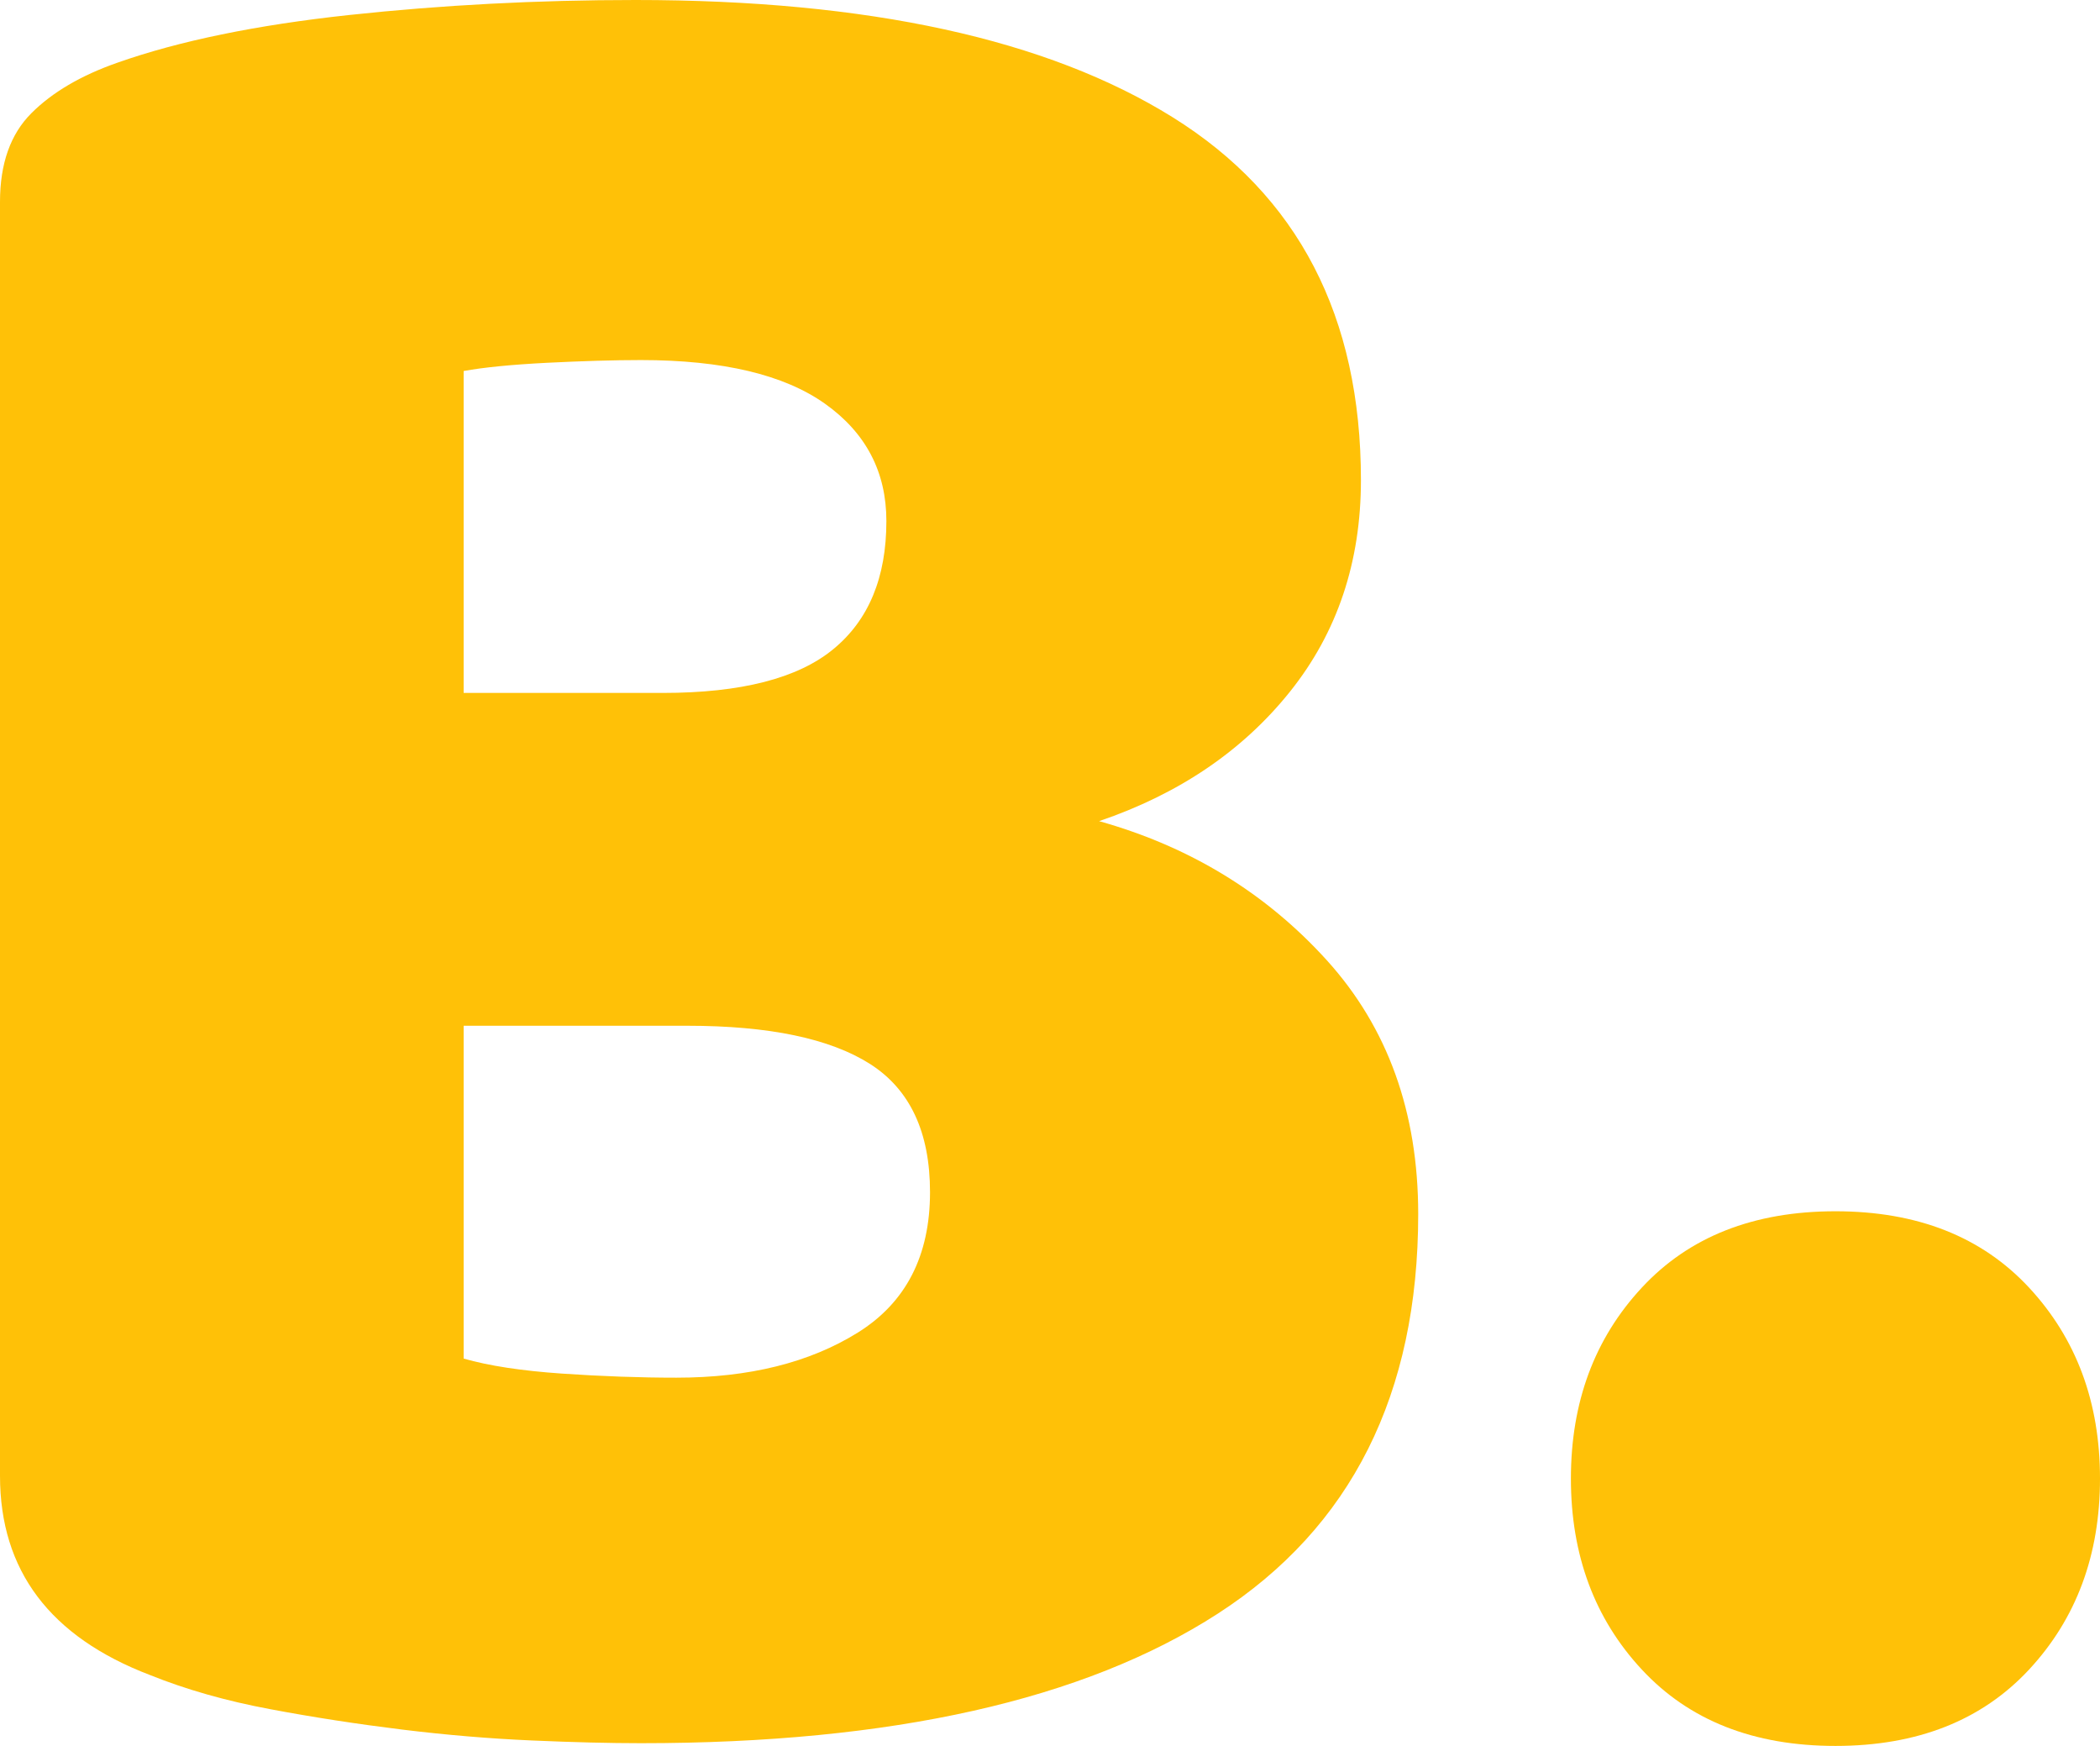
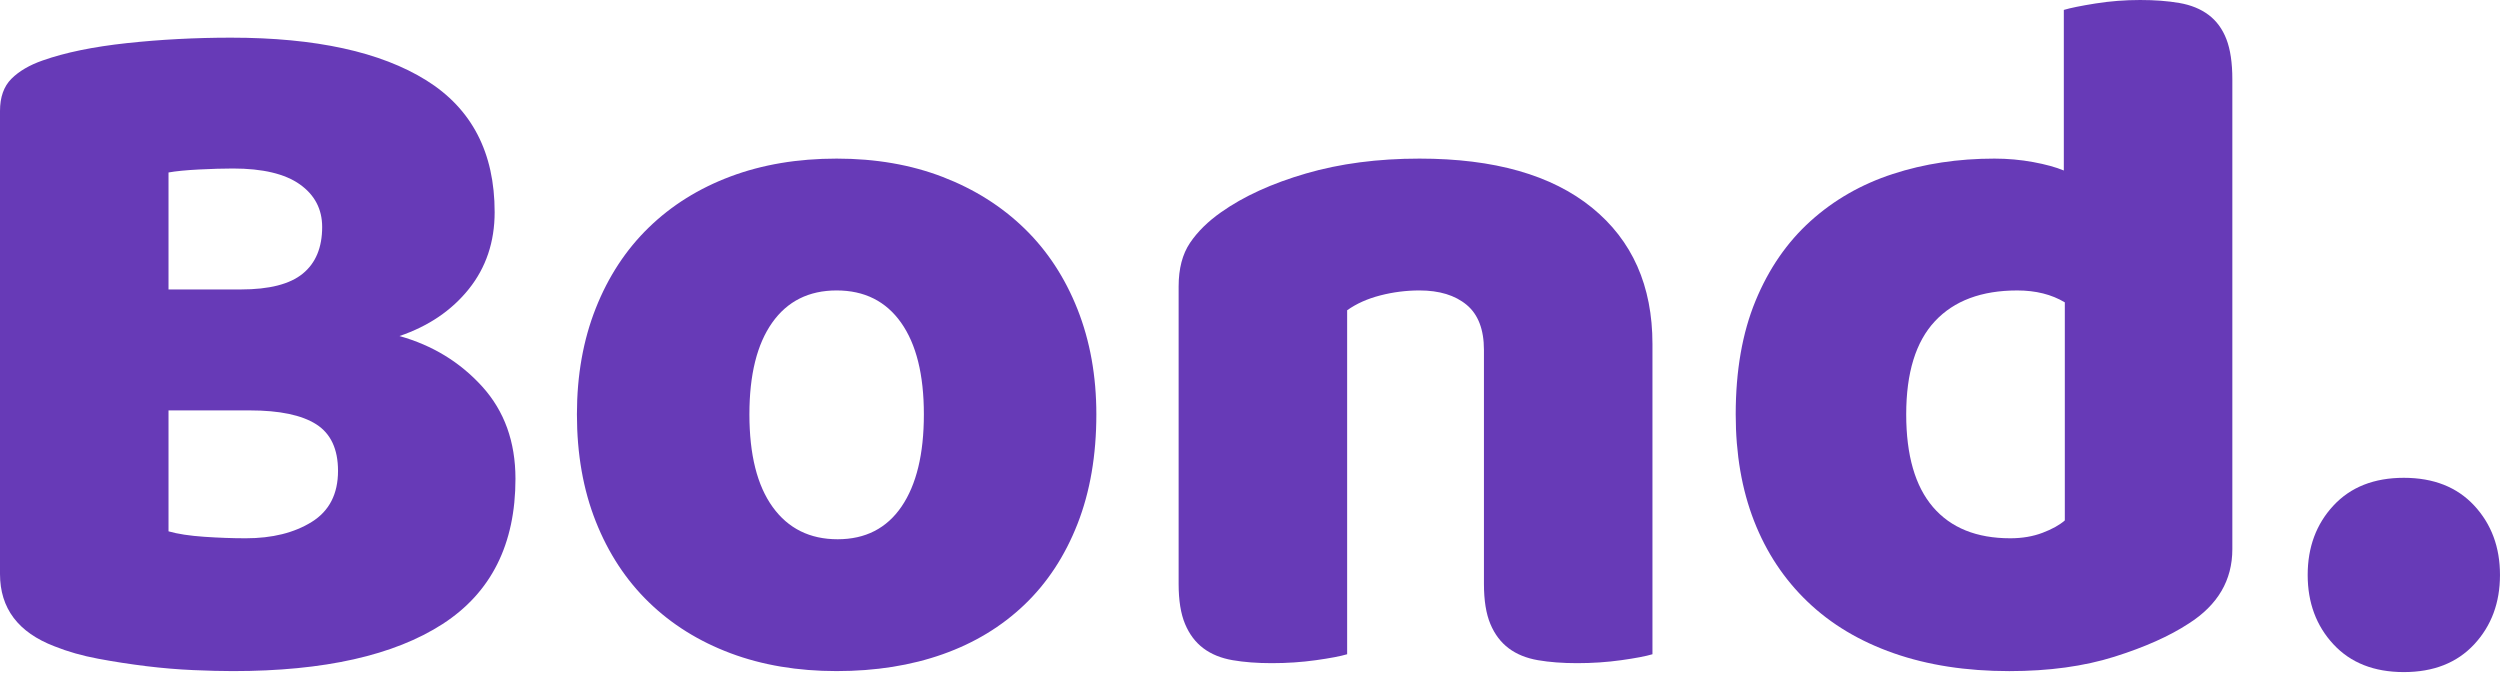
- <svg xmlns="http://www.w3.org/2000/svg" version="1.1" id="Layer_1" x="0px" y="0px" width="53.899px" height="44.8px" viewBox="0 0 53.899 44.8" enable-background="new 0 0 53.899 44.8" xml:space="preserve">
+ <svg xmlns="http://www.w3.org/2000/svg" version="1.1" id="Layer_1" x="0px" y="0px" width="176.54px" height="47.46px" viewBox="0 0 176.54 47.46" enable-background="new 0 0 176.54 47.46" xml:space="preserve">
  <g>
-     <path fill="#FFC107" d="M16.45,44.729c-0.794,0-1.727-0.023-2.8-0.07c-1.074-0.047-2.182-0.139-3.325-0.279   c-1.144-0.141-2.275-0.314-3.395-0.525c-1.12-0.209-2.147-0.5-3.08-0.875C1.283,42,0,40.297,0,37.87V5.18   C0,4.2,0.268,3.442,0.805,2.905C1.341,2.369,2.076,1.937,3.01,1.61C4.596,1.05,6.58,0.642,8.96,0.385C11.34,0.129,13.79,0,16.31,0   c5.973,0,10.57,1.004,13.79,3.01c3.22,2.007,4.83,5.11,4.83,9.31c0,2.101-0.607,3.91-1.82,5.426   c-1.214,1.517-2.847,2.625-4.9,3.324c2.333,0.654,4.281,1.845,5.845,3.57c1.563,1.727,2.345,3.897,2.345,6.51   c0,4.621-1.715,8.039-5.145,10.256C27.825,43.62,22.89,44.729,16.45,44.729z M11.9,17.78h5.11c2.006,0,3.465-0.373,4.375-1.121   c0.91-0.745,1.365-1.842,1.365-3.289c0-1.26-0.525-2.264-1.575-3.01c-1.05-0.746-2.625-1.121-4.725-1.121   c-0.7,0-1.505,0.025-2.415,0.07c-0.91,0.047-1.622,0.117-2.135,0.211V17.78z M11.9,34.86c0.653,0.187,1.493,0.314,2.52,0.385   c1.026,0.07,2.006,0.105,2.94,0.105c1.866,0,3.418-0.386,4.655-1.156c1.236-0.77,1.855-1.971,1.855-3.604   c0-1.54-0.514-2.636-1.54-3.29c-1.027-0.652-2.59-0.98-4.69-0.98H11.9V34.86z" />
-     <path fill="#FFC107" d="M40.319,37.94c0-1.961,0.606-3.594,1.82-4.9c1.213-1.307,2.87-1.96,4.97-1.96s3.756,0.653,4.97,1.96   c1.213,1.307,1.82,2.939,1.82,4.9c0,1.959-0.607,3.594-1.82,4.899c-1.214,1.306-2.87,1.96-4.97,1.96s-3.757-0.654-4.97-1.96   C40.925,41.534,40.319,39.899,40.319,37.94z" />
+     <path fill="#673AB7" d="M16.45,47.39c-0.794,0-1.727-0.023-2.8-0.07c-1.074-0.047-2.182-0.139-3.325-0.279   c-1.144-0.141-2.275-0.314-3.395-0.525c-1.12-0.209-2.147-0.5-3.08-0.875C1.283,44.66,0,42.957,0,40.53V7.84   C0,6.86,0.268,6.103,0.805,5.565C1.341,5.029,2.076,4.597,3.01,4.271C4.596,3.71,6.58,3.302,8.96,3.045   c2.38-0.256,4.83-0.385,7.35-0.385c5.973,0,10.57,1.004,13.79,3.01c3.22,2.007,4.83,5.11,4.83,9.31c0,2.101-0.607,3.91-1.82,5.426   c-1.214,1.517-2.847,2.625-4.9,3.324c2.333,0.654,4.281,1.845,5.845,3.57c1.563,1.727,2.345,3.897,2.345,6.51   c0,4.621-1.715,8.039-5.145,10.256C27.825,46.28,22.89,47.39,16.45,47.39z M11.9,20.44h5.11c2.006,0,3.465-0.373,4.375-1.121   c0.91-0.745,1.365-1.842,1.365-3.289c0-1.26-0.525-2.264-1.575-3.01c-1.05-0.746-2.625-1.121-4.725-1.121   c-0.7,0-1.505,0.025-2.415,0.07c-0.91,0.047-1.622,0.117-2.135,0.211V20.44z M11.9,37.521c0.653,0.187,1.493,0.314,2.52,0.385   c1.026,0.07,2.006,0.105,2.94,0.105c1.866,0,3.418-0.386,4.655-1.156c1.236-0.77,1.855-1.971,1.855-3.604   c0-1.54-0.514-2.636-1.54-3.29c-1.027-0.652-2.59-0.98-4.69-0.98H11.9V37.521z" />
+     <path fill="#673AB7" d="M77.42,29.261c0,2.894-0.444,5.471-1.33,7.734c-0.887,2.264-2.135,4.165-3.745,5.705   s-3.535,2.707-5.775,3.5s-4.737,1.189-7.49,1.189c-2.754,0-5.25-0.42-7.49-1.26c-2.24-0.84-4.165-2.041-5.775-3.605   c-1.61-1.562-2.859-3.465-3.745-5.705c-0.887-2.239-1.33-4.76-1.33-7.559c0-2.754,0.443-5.25,1.33-7.49   c0.886-2.24,2.135-4.142,3.745-5.705c1.61-1.563,3.535-2.766,5.775-3.605c2.24-0.84,4.736-1.26,7.49-1.26   c2.753,0,5.25,0.432,7.49,1.295s4.165,2.077,5.775,3.641s2.858,3.465,3.745,5.704C76.976,24.08,77.42,26.554,77.42,29.261z    M52.92,29.261c0,2.846,0.548,5.028,1.645,6.545c1.096,1.517,2.625,2.274,4.585,2.274s3.465-0.771,4.515-2.31   c1.05-1.541,1.575-3.711,1.575-6.51c0-2.801-0.537-4.959-1.61-6.476c-1.074-1.517-2.59-2.274-4.55-2.274   c-1.96,0-3.477,0.758-4.55,2.274C53.456,24.302,52.92,26.46,52.92,29.261z" />
+     <path fill="#673AB7" d="M104.79,24.71c0-1.445-0.409-2.508-1.225-3.186c-0.817-0.676-1.925-1.014-3.325-1.014   c-0.934,0-1.855,0.116-2.765,0.35c-0.91,0.234-1.692,0.584-2.345,1.05V46.2c-0.467,0.14-1.202,0.279-2.205,0.42   c-1.004,0.141-2.042,0.21-3.115,0.21c-1.027,0-1.949-0.069-2.765-0.21c-0.817-0.141-1.505-0.42-2.065-0.84   s-0.992-0.991-1.295-1.715c-0.304-0.723-0.455-1.668-0.455-2.836v-21c0-1.26,0.268-2.285,0.805-3.08   c0.536-0.793,1.271-1.516,2.205-2.17c1.586-1.119,3.581-2.029,5.985-2.729c2.403-0.7,5.075-1.05,8.015-1.05   c5.273,0,9.333,1.154,12.18,3.465c2.846,2.311,4.27,5.52,4.27,9.625V46.2c-0.467,0.14-1.202,0.279-2.205,0.42   c-1.004,0.141-2.042,0.21-3.115,0.21c-1.027,0-1.949-0.069-2.765-0.21c-0.817-0.141-1.505-0.42-2.065-0.84   c-0.56-0.42-0.992-0.991-1.295-1.715c-0.304-0.723-0.455-1.668-0.455-2.836V24.71z" />
+     <path fill="#673AB7" d="M122.569,29.261c0-3.08,0.466-5.752,1.4-8.016c0.933-2.264,2.228-4.141,3.885-5.635   c1.656-1.493,3.593-2.602,5.81-3.325c2.216-0.724,4.608-1.085,7.175-1.085c0.933,0,1.843,0.082,2.73,0.244   c0.886,0.164,1.61,0.363,2.17,0.596V0.7c0.466-0.141,1.213-0.291,2.24-0.455C149.005,0.082,150.055,0,151.129,0   c1.026,0,1.948,0.069,2.765,0.21c0.816,0.141,1.505,0.42,2.065,0.84s0.98,0.992,1.26,1.715c0.28,0.725,0.42,1.67,0.42,2.836v33.18   c0,2.193-1.027,3.943-3.08,5.25c-1.354,0.887-3.104,1.669-5.25,2.345c-2.147,0.676-4.62,1.015-7.42,1.015   c-3.034,0-5.752-0.42-8.155-1.26c-2.404-0.84-4.434-2.053-6.09-3.64c-1.657-1.586-2.917-3.488-3.78-5.705   C123,34.569,122.569,32.06,122.569,29.261z M142.449,20.511c-2.52,0-4.457,0.723-5.81,2.17c-1.354,1.446-2.03,3.639-2.03,6.58   c0,2.894,0.63,5.074,1.89,6.545c1.26,1.469,3.08,2.205,5.46,2.205c0.84,0,1.598-0.129,2.275-0.386   c0.676-0.256,1.201-0.548,1.575-0.875V21.351C144.875,20.79,143.755,20.511,142.449,20.511z" />
+     <path fill="#673AB7" d="M162.959,40.601c0-1.961,0.606-3.594,1.82-4.9c1.213-1.307,2.87-1.96,4.97-1.96s3.756,0.653,4.97,1.96   c1.213,1.307,1.82,2.939,1.82,4.9c0,1.959-0.607,3.594-1.82,4.899c-1.214,1.306-2.87,1.96-4.97,1.96s-3.757-0.654-4.97-1.96   C163.565,44.194,162.959,42.56,162.959,40.601z" />
  </g>
</svg>
